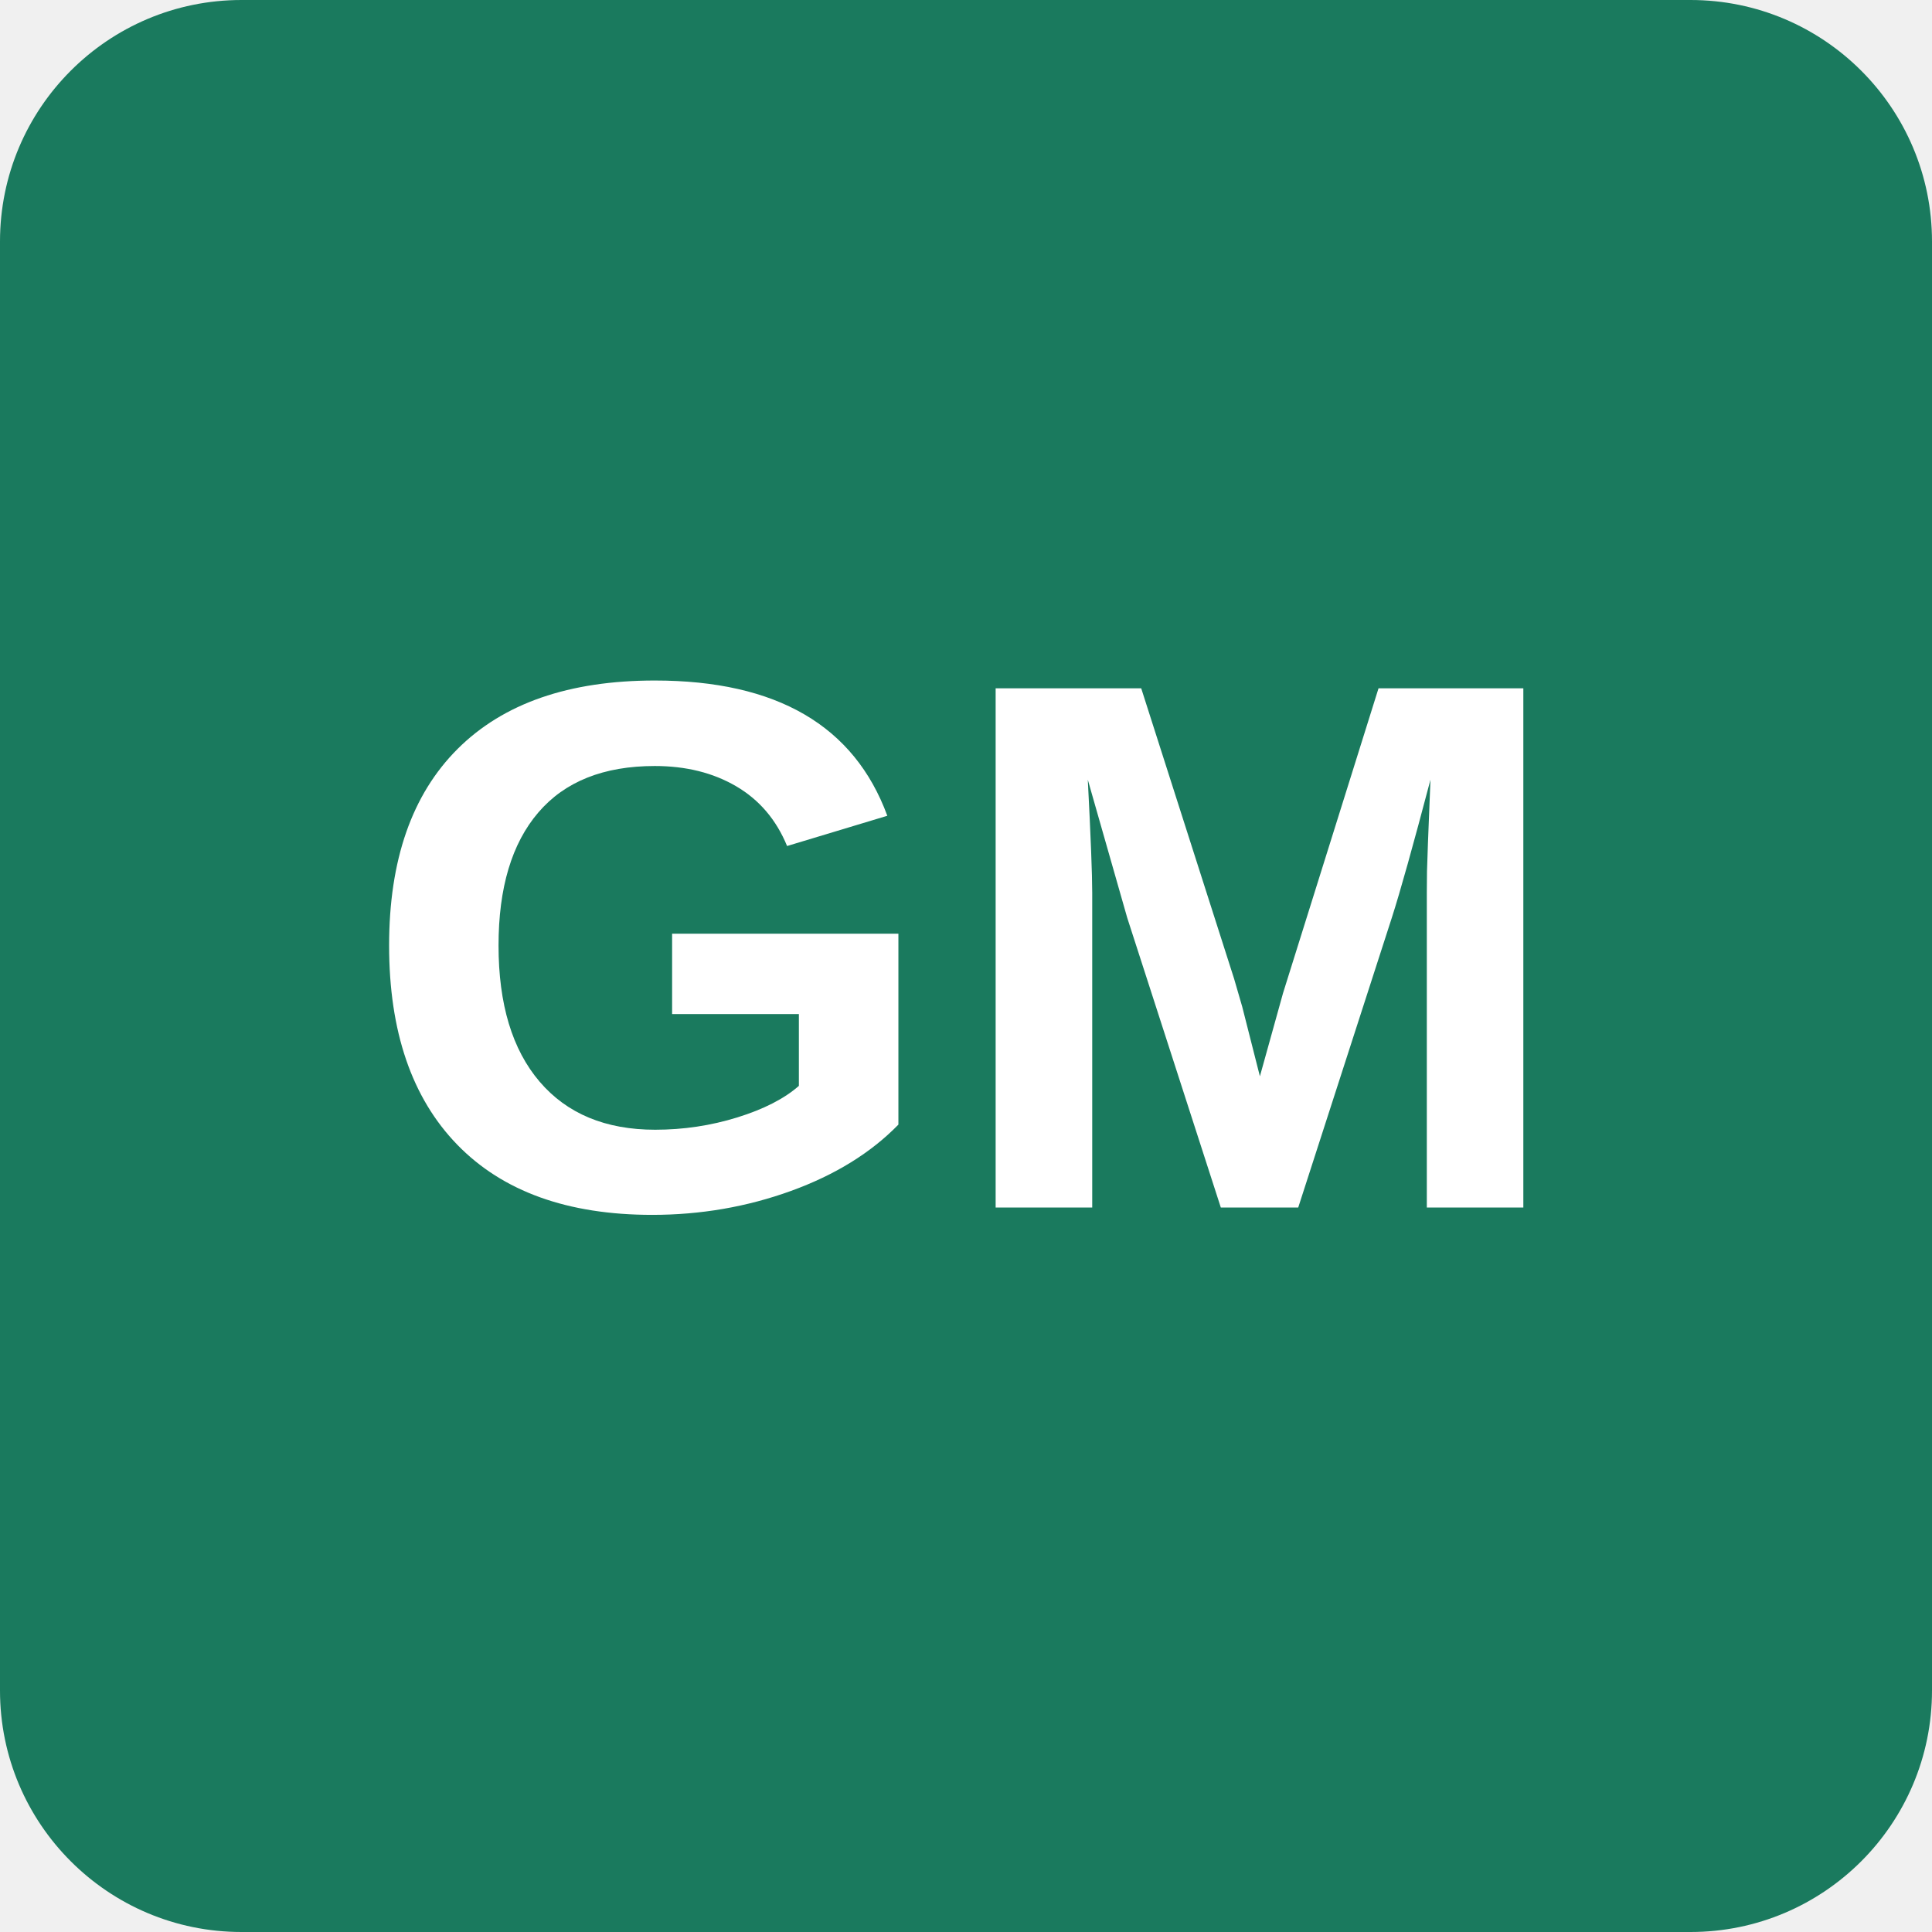
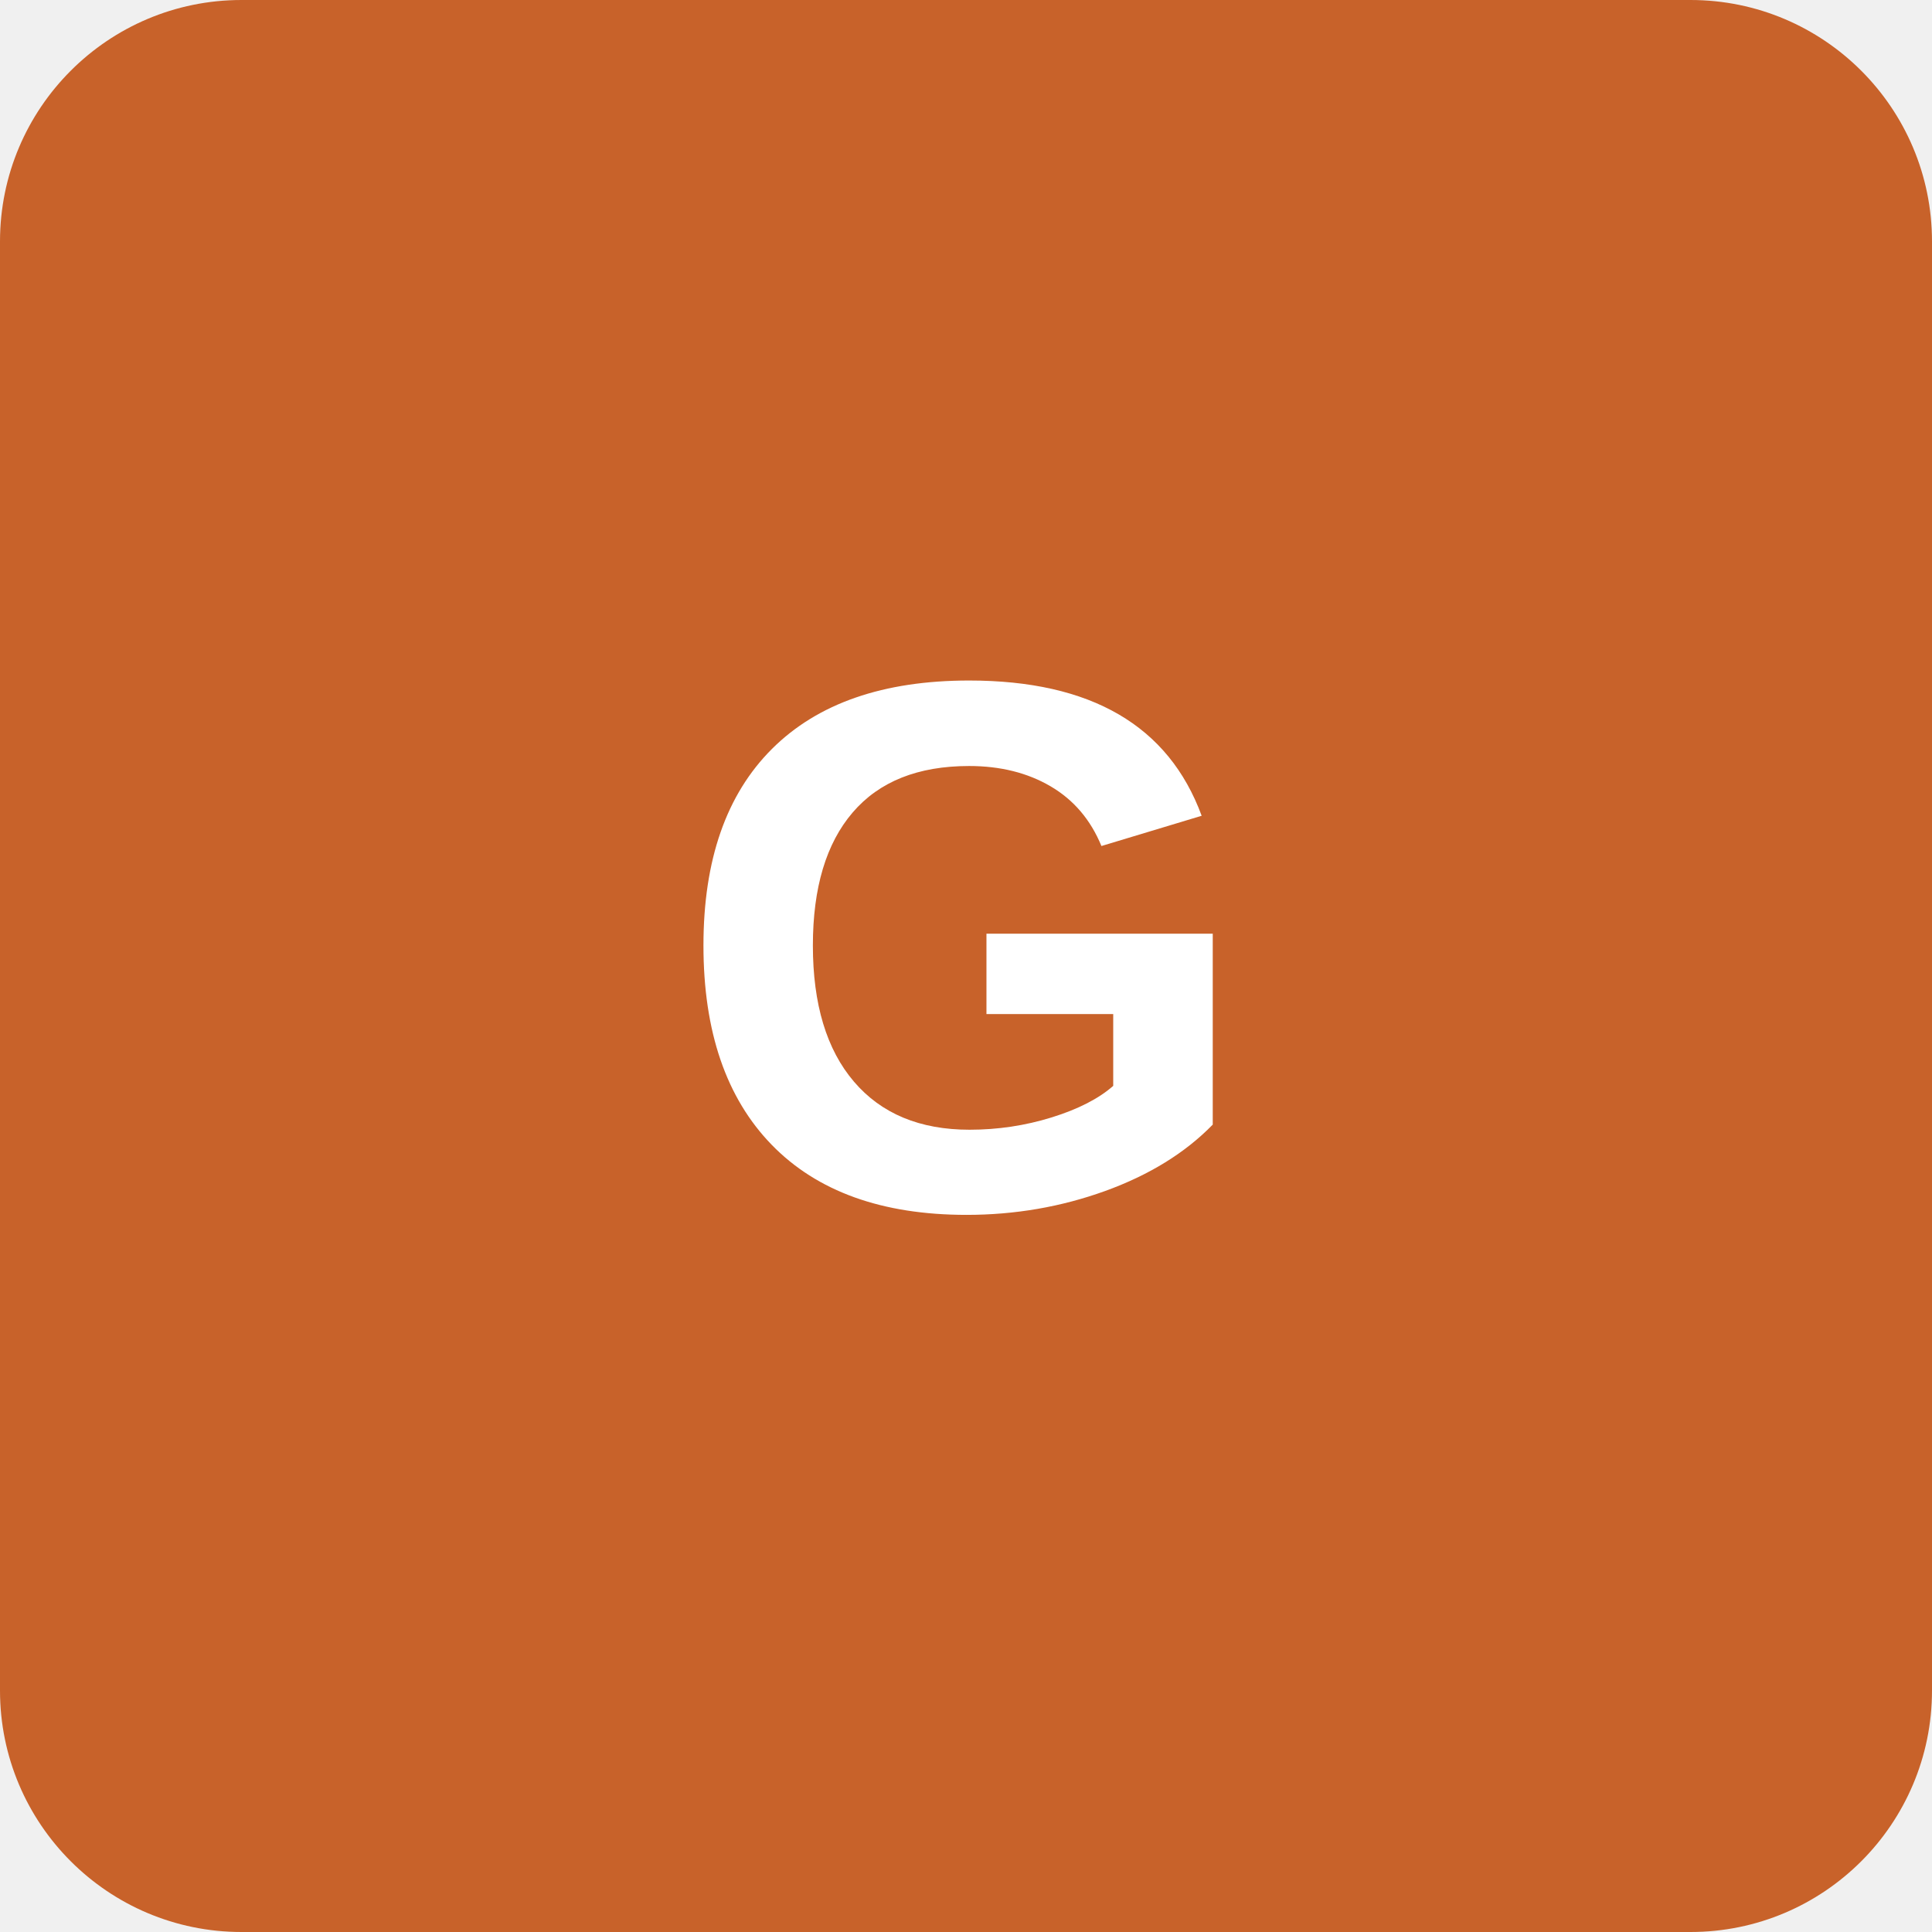
<svg xmlns="http://www.w3.org/2000/svg" viewBox="0 0 512 512">
-   <rect width="512" height="512" rx="64" fill="#1a7a5e" />
-   <text x="256" y="320" font-family="Arial" font-size="200" font-weight="bold" fill="white" text-anchor="middle">GM</text>
+   <rect width="512" height="512" rx="64" fill="#C8622A" />
+   <text x="256" y="320" font-family="Arial, sans-serif" font-size="200" font-weight="bold" fill="white" text-anchor="middle">G</text>
</svg>
